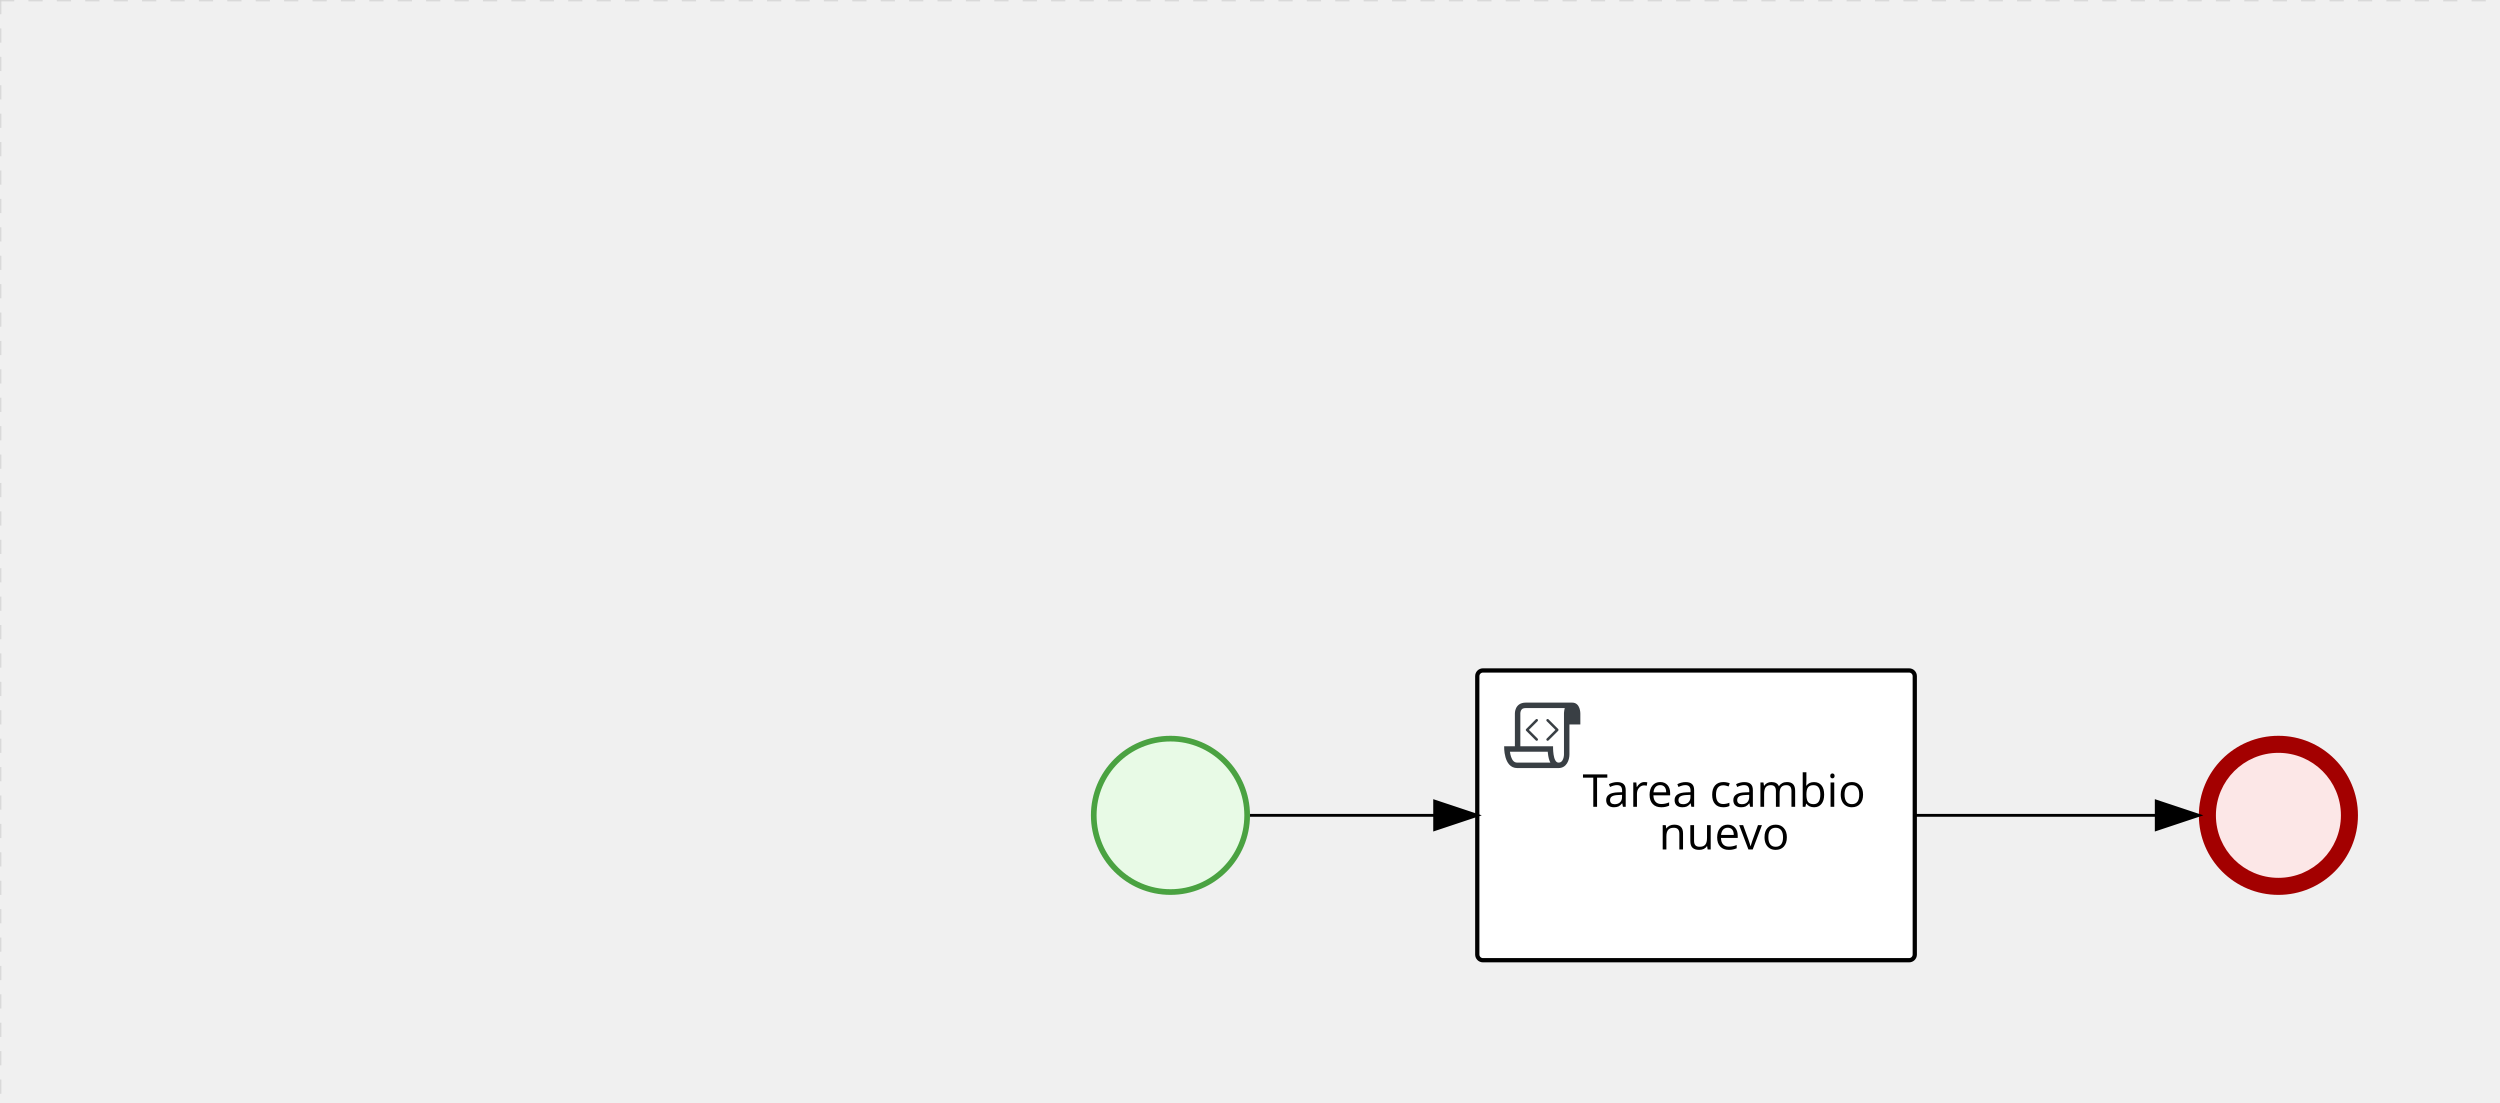
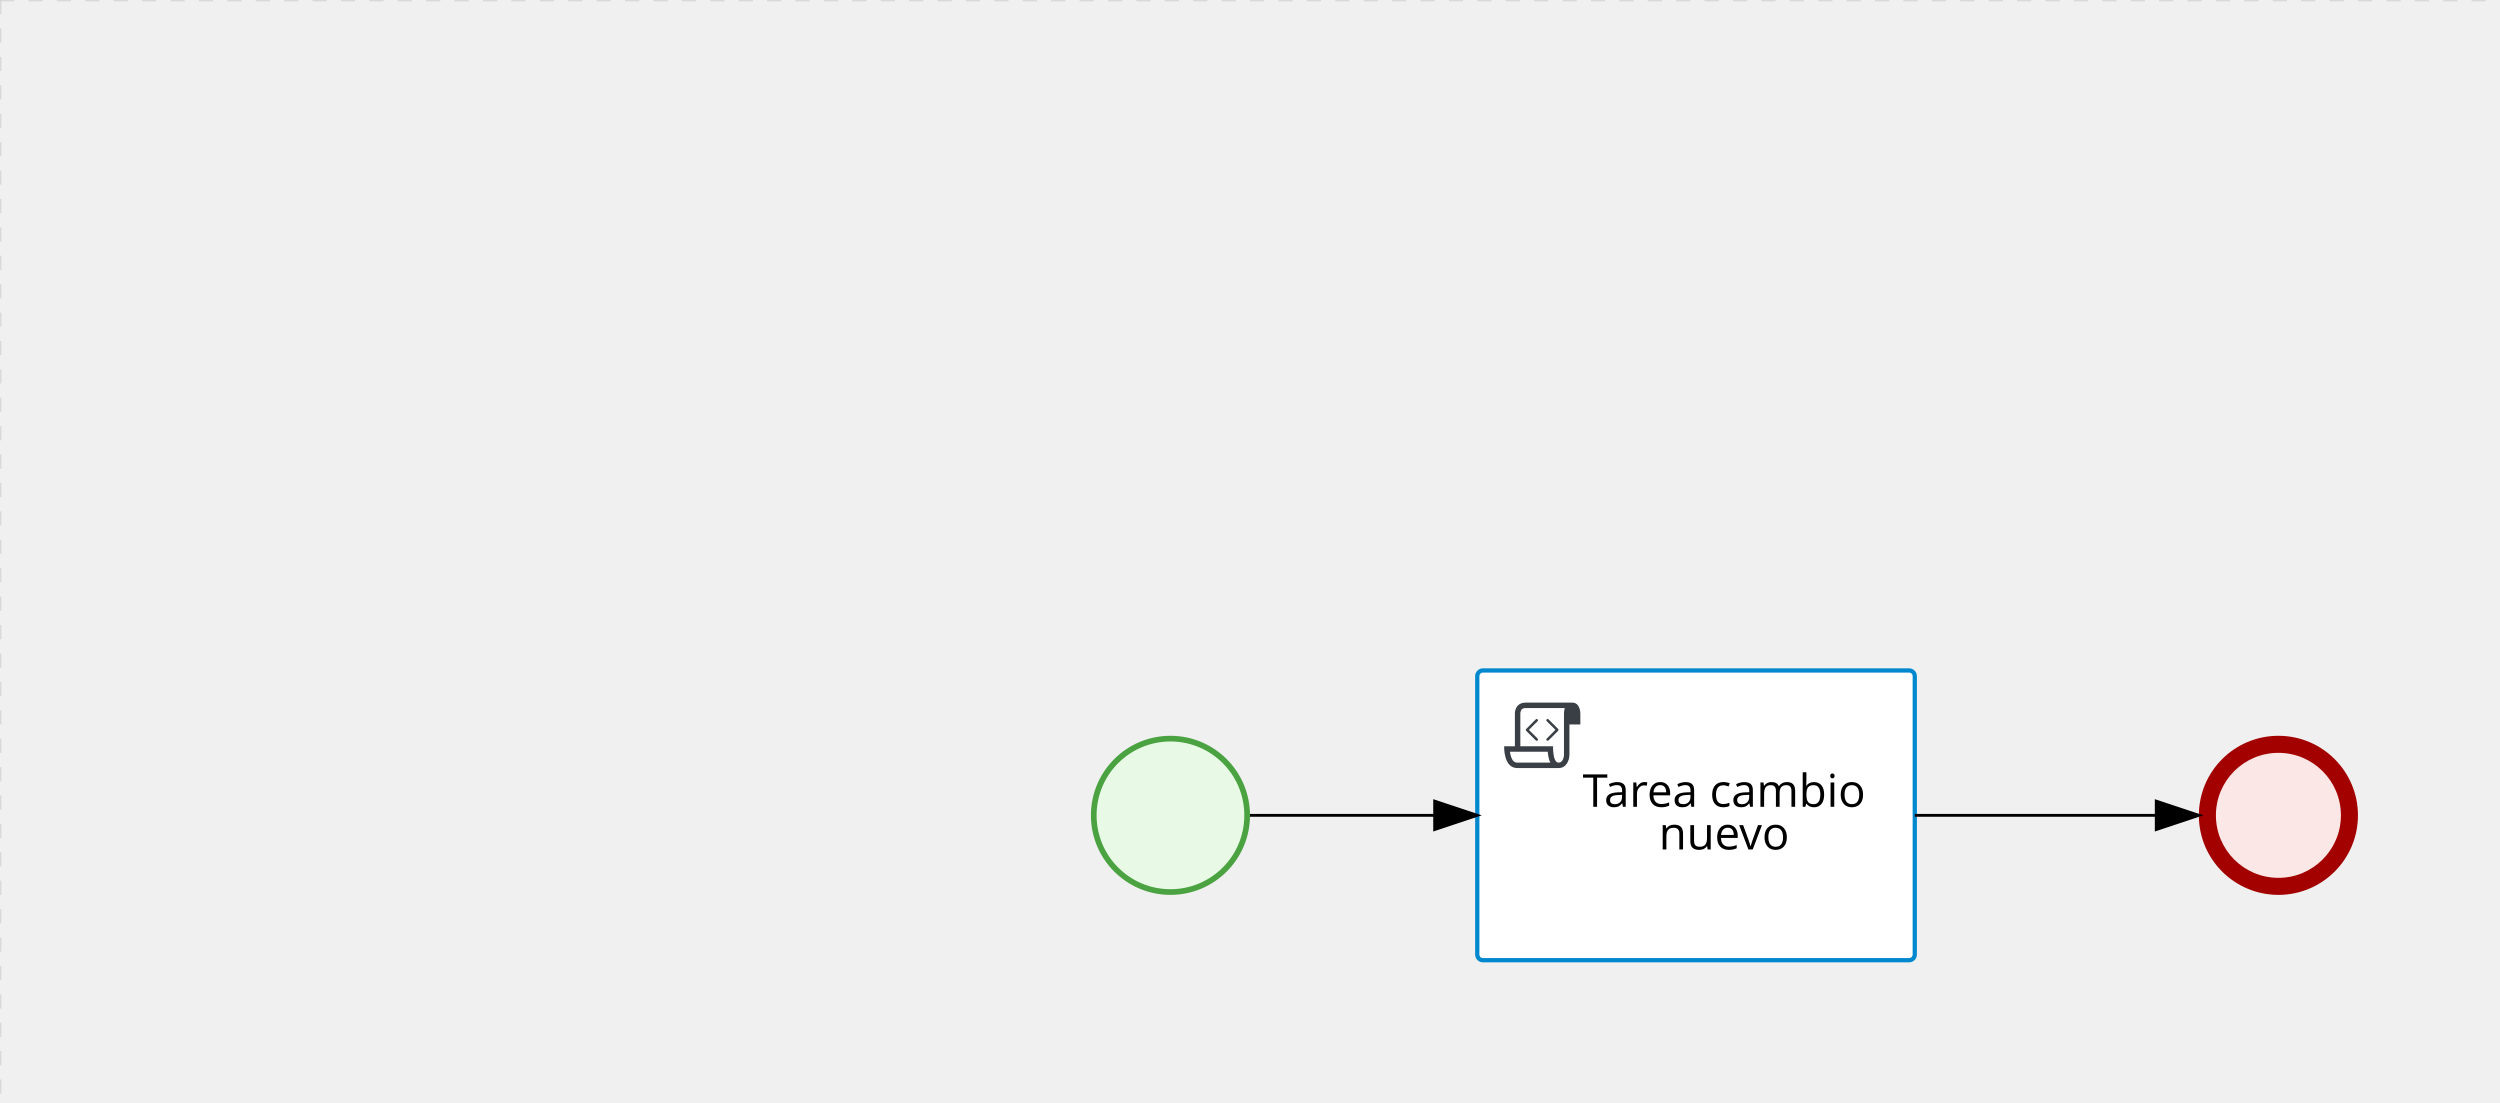
<svg xmlns="http://www.w3.org/2000/svg" version="1.1" width="880" height="388" viewBox="0 0 880 388">
  <defs />
  <g transform="matrix(1,0,0,1,0,0)">
    <g>
      <g>
        <g>
          <path fill="none" stroke="#d3d3d3" paint-order="fill stroke markers" d=" M 0 0 L 1200 0" stroke-miterlimit="10" stroke-opacity="0.8" stroke-dasharray="5" />
        </g>
        <g>
          <path fill="none" stroke="#d3d3d3" paint-order="fill stroke markers" d=" M 0 0 L 0 800" stroke-miterlimit="10" stroke-opacity="0.8" stroke-dasharray="5" />
        </g>
      </g>
      <g id="_07387670-895F-4F9F-9865-253E336C939E" bpmn2nodeid="_07387670-895F-4F9F-9865-253E336C939E" transform="matrix(1,0,0,1,520,236)">
        <g>
          <path fill="none" stroke="none" />
        </g>
        <g transform="matrix(1,0,0,1,0,0)">
          <path fill="#ffffff" stroke="none" id="_07387670-895F-4F9F-9865-253E336C939E?shapeType=BACKGROUND" paint-order="stroke fill markers" d=" M 2 0 L 152 0 L 152 0 A 2 2 0 0 1 154 2 L 154 100 L 154 100 A 2 2 0 0 1 152 102 L 2 102 L 2 102 A 2 2 0 0 1 0 100 L 0 2 L 0 2 A 2 2 0 0 1 2 0 Z" />
        </g>
        <g transform="matrix(1,0,0,1,0,0)">
-           <path fill="none" stroke="rgb(0,0,0)" id="_07387670-895F-4F9F-9865-253E336C939E?shapeType=BORDER&amp;renderType=STROKE" paint-order="fill stroke markers" d=" M 2 0 L 152 0 L 152 0 A 2 2 0 0 1 154 2 L 154 100 L 154 100 A 2 2 0 0 1 152 102 L 2 102 L 2 102 A 2 2 0 0 1 0 100 L 0 2 L 0 2 A 2 2 0 0 1 2 0 Z" stroke-miterlimit="10" stroke-width="1.5" stroke-dasharray="" />
+           <path fill="none" stroke="rgb(0,136,206)" id="_07387670-895F-4F9F-9865-253E336C939E?shapeType=BORDER&amp;renderType=STROKE" paint-order="fill stroke markers" d=" M 2 0 L 152 0 L 152 0 A 2 2 0 0 1 154 2 L 154 100 L 154 100 A 2 2 0 0 1 152 102 L 2 102 L 2 102 A 2 2 0 0 1 0 100 L 0 2 L 0 2 A 2 2 0 0 1 2 0 Z" stroke-miterlimit="10" stroke-width="1.5" stroke-dasharray="" />
        </g>
        <g>
          <g transform="matrix(0.06,0,0,0.06,9.4,9.4)">
            <g transform="matrix(1,0,0,1,0,0)">
              <path fill="#393f44" stroke="none" id="_07387670-895F-4F9F-9865-253E336C939Eundefined" paint-order="stroke fill markers" d=" M 0 0 M 197.3 130.2 C 194.4 127.3 189.6 127.3 186.7 130.2 L 130.2 186.7 C 127.3 189.6 127.3 194.4 130.2 197.3 L 186.7 253.8 C 188.1 255.3 190.1 256 192 256 C 193.9 256 195.9 255.3 197.3 253.7 C 200.2 250.8 200.2 246 197.3 243.1 L 146.2 192 L 197.3 140.8 C 200.2 137.9 200.2 133.1 197.3 130.2 Z" />
            </g>
            <g transform="matrix(1,0,0,1,0,0)">
              <path fill="#393f44" stroke="none" id="_07387670-895F-4F9F-9865-253E336C939Eundefined" paint-order="stroke fill markers" d=" M 0 0 M 261.3 130.2 C 258.4 127.3 253.6 127.3 250.7 130.2 C 247.8 133.1 247.8 137.9 250.7 140.8 L 301.8 191.9 L 250.7 243 C 247.8 245.9 247.8 250.7 250.7 253.6 C 252.1 255.3 254.1 256 256 256 C 257.9 256 259.9 255.3 261.3 253.8 L 317.8 197.3 C 320.7 194.4 320.7 189.6 317.8 186.7 L 261.3 130.2 Z" />
            </g>
            <g transform="matrix(1,0,0,1,0,0)">
              <path fill="#393f44" stroke="none" id="_07387670-895F-4F9F-9865-253E336C939Eundefined" paint-order="stroke fill markers" d=" M 0 0 M 400 32 C 400 32 152.8 32 128 32 C 62 32 64 96 64 96 L 64 288 L 1 288 C 1 288 -4 416 78 416 L 320 416 C 368 416 384 368 384 336 C 384 314.2 384 224.4 384 160 L 448 160 L 448 96 C 448 96 449 32 400 32 Z M 0 0 M 78 383.9 C 68.5 383.9 61.6 381.1 55.5 374.9 C 43.4 362.4 37.5 339.6 34.9 320 L 256.9 320 C 257.1 322.7 257.3 325.4 257.6 328.2 C 260 351.6 264.7 370.1 271.9 383.9 L 78 383.9 L 78 383.9 Z M 0 0 M 352 336 C 352 345.9 349.6 360.3 342.9 371 C 337.2 380.1 330.4 384 320 384 C 285 384 288 288 288 288 L 96 288 L 96 96 L 96 95.9 L 96 95.1 C 96 90.6 97.6 78.3 104.7 71.2 C 106.5 69.4 111.9 64 128 64 L 356.5 64 C 354.4 72.8 352.8 81.8 352.2 89.9 C 352.2 90.5 352.1 91.1 352.1 91.7 C 352.1 92 352.1 92.3 352.1 92.6 C 352 94.8 352 96 352 96 L 352 160 L 352 336 Z" />
            </g>
          </g>
        </g>
        <g transform="matrix(1,0,0,1,35,36)">
          <text fill="#000000" stroke="none" font-family="Open Sans" font-size="12pt" font-style="normal" font-weight="normal" text-decoration="normal" x="51.883" y="12" text-anchor="middle" dominant-baseline="alphabetic">Tarea cambio </text>
          <text fill="#000000" stroke="none" font-family="Open Sans" font-size="12pt" font-style="normal" font-weight="normal" text-decoration="normal" x="51.883" y="27" text-anchor="middle" dominant-baseline="alphabetic">       nuevo       </text>
        </g>
      </g>
      <g id="_6899C985-A0BC-41B2-BE22-8857DA9DA51C" bpmn2nodeid="_6899C985-A0BC-41B2-BE22-8857DA9DA51C" transform="matrix(1,0,0,1,384,259)">
        <g>
          <path fill="none" stroke="none" />
        </g>
        <g transform="matrix(0.125,0,0,0.125,0,0)">
          <g transform="matrix(1,0,0,1,0,0)">
            <path fill="#e8fae6" stroke="none" id="_6899C985-A0BC-41B2-BE22-8857DA9DA51C?shapeType=BACKGROUND" paint-order="stroke fill markers" d=" M 0 0 M 444 224 C 444 263.9 434.2 300.8 414.4 334.5 C 394.7 368.2 368 394.9 334.4 414.5 C 300.8 434.1 263.9 444 224 444 C 184.1 444 147.2 434.2 113.5 414.4 C 79.8 394.7 53.1 368 33.5 334.4 C 13.9 300.8 4 263.9 4 224 C 4 184.1 13.8 147.2 33.6 113.5 C 53.4 79.8 80.1 53.1 113.6 33.5 C 147.1 13.9 184.1 4 224 4 C 263.9 4 300.8 13.8 334.5 33.6 C 368.2 53.4 394.9 80.1 414.5 113.6 C 434.1 147.1 444 184.1 444 224 Z" />
          </g>
          <g>
            <g transform="matrix(1,0,0,1,0,0)">
              <g transform="matrix(1,0,0,1,0,0)">
-                 <path fill="rgb(74,162,65)" stroke="none" id="_6899C985-A0BC-41B2-BE22-8857DA9DA51C?shapeType=BORDER&amp;renderType=FILL" paint-order="stroke fill markers" d=" M 0 0 M 224 0 C 100.3 0 0 100.3 0 224 C 0 347.7 100.3 448 224 448 C 347.7 448 448 347.7 448 224 C 448 100.3 347.7 0 224 0 Z M 0 0 M 224 432 C 109.1 432 16 338.9 16 224 C 16 109.1 109.1 16 224 16 C 338.9 16 432 109.1 432 224 C 432 338.9 338.9 432 224 432 Z" />
+                 <path fill="#4aa241" stroke="none" id="_6899C985-A0BC-41B2-BE22-8857DA9DA51C?shapeType=BORDER&amp;renderType=FILL" paint-order="stroke fill markers" d=" M 0 0 M 224 0 C 100.3 0 0 100.3 0 224 C 0 347.7 100.3 448 224 448 C 347.7 448 448 347.7 448 224 C 448 100.3 347.7 0 224 0 Z M 0 0 M 224 432 C 109.1 432 16 338.9 16 224 C 16 109.1 109.1 16 224 16 C 338.9 16 432 109.1 432 224 C 432 338.9 338.9 432 224 432 Z" />
              </g>
            </g>
          </g>
        </g>
        <g transform="matrix(1,0,0,1,28,61)" />
      </g>
      <g id="_FD73BB8F-529A-4EF4-93C2-68824DEFD3CC" bpmn2nodeid="_FD73BB8F-529A-4EF4-93C2-68824DEFD3CC" transform="matrix(1,0,0,1,774,259)">
        <g>
          <path fill="none" stroke="none" />
        </g>
        <g transform="matrix(0.125,0,0,0.125,0,0)">
          <g transform="matrix(1,0,0,1,0,0)">
            <path fill="#fce7e7" stroke="none" id="_FD73BB8F-529A-4EF4-93C2-68824DEFD3CC?shapeType=BACKGROUND" paint-order="stroke fill markers" d=" M 0 0 M 444 224 C 444 263.9 434.2 300.8 414.4 334.5 C 394.7 368.2 368 394.9 334.4 414.5 C 300.8 434.1 263.9 444 224 444 C 184.1 444 147.2 434.2 113.5 414.4 C 79.8 394.7 53.1 368 33.5 334.4 C 13.9 300.8 4 263.9 4 224 C 4 184.1 13.8 147.2 33.6 113.5 C 53.4 79.8 80.1 53.1 113.6 33.5 C 147.1 13.9 184.1 4 224 4 C 263.9 4 300.8 13.8 334.5 33.6 C 368.2 53.4 394.9 80.1 414.5 113.6 C 434.1 147.1 444 184.1 444 224 Z" />
          </g>
          <g>
            <g transform="matrix(1,0,0,1,0,0)">
              <g transform="matrix(1,0,0,1,0,0)">
-                 <path fill="rgb(163,0,0)" stroke="none" id="_FD73BB8F-529A-4EF4-93C2-68824DEFD3CC?shapeType=BORDER&amp;renderType=FILL" paint-order="stroke fill markers" d=" M 0 0 M 224 0 C 100.3 0 0 100.3 0 224 C 0 347.7 100.3 448 224 448 C 347.7 448 448 347.7 448 224 C 448 100.3 347.7 0 224 0 Z M 0 0 M 224 400 C 126.8 400 48 321.2 48 224 C 48 126.8 126.8 48 224 48 C 321.2 48 400 126.8 400 224 C 400 321.2 321.2 400 224 400 Z" />
+                 <path fill="#a30000" stroke="none" id="_FD73BB8F-529A-4EF4-93C2-68824DEFD3CC?shapeType=BORDER&amp;renderType=FILL" paint-order="stroke fill markers" d=" M 0 0 M 224 0 C 100.3 0 0 100.3 0 224 C 0 347.7 100.3 448 224 448 C 347.7 448 448 347.7 448 224 C 448 100.3 347.7 0 224 0 Z M 0 0 M 224 400 C 126.8 400 48 321.2 48 224 C 48 126.8 126.8 48 224 48 C 321.2 48 400 126.8 400 224 C 400 321.2 321.2 400 224 400 Z" />
              </g>
            </g>
          </g>
        </g>
        <g transform="matrix(1,0,0,1,28,61)" />
      </g>
      <g id="_6C730CDA-66B1-4D3B-B34C-443E584FD29A" bpmn2nodeid="_6C730CDA-66B1-4D3B-B34C-443E584FD29A">
        <g>
-           <path fill="none" stroke="rgb(0,0,0)" paint-order="fill stroke markers" d=" M 440 287 L 505 287" stroke-miterlimit="10" stroke-dasharray="" />
+           <path fill="none" stroke="#000000" paint-order="fill stroke markers" d=" M 440 287 L 505 287" stroke-miterlimit="10" stroke-dasharray="" />
        </g>
        <g transform="matrix(1,0,0,1,440,287)" />
        <g transform="matrix(6.123233995736766e-17,1,-1,6.123233995736766e-17,520,282)">
-           <path fill="rgb(0,0,0)" stroke="rgb(0,0,0)" paint-order="fill stroke markers" d=" M 10 15 L 0 15 L 5 0 Z" stroke-miterlimit="10" stroke-dasharray="" />
+           <path fill="#000000" stroke="#000000" paint-order="fill stroke markers" d=" M 10 15 L 0 15 L 5 0 Z" stroke-miterlimit="10" stroke-dasharray="" />
        </g>
        <g transform="matrix(1,0,0,1,440,277)" />
      </g>
      <g id="_22C96BF1-DB2F-478A-90F8-AD748600A699" bpmn2nodeid="_22C96BF1-DB2F-478A-90F8-AD748600A699">
        <g>
-           <path fill="none" stroke="rgb(0,0,0)" paint-order="fill stroke markers" d=" M 674 287 L 759 287" stroke-miterlimit="10" stroke-dasharray="" />
+           <path fill="none" stroke="#000000" paint-order="fill stroke markers" d=" M 674 287 L 759 287" stroke-miterlimit="10" stroke-dasharray="" />
        </g>
        <g transform="matrix(1,0,0,1,674,287)" />
        <g transform="matrix(6.123233995736766e-17,1,-1,6.123233995736766e-17,774,282)">
-           <path fill="rgb(0,0,0)" stroke="rgb(0,0,0)" paint-order="fill stroke markers" d=" M 10 15 L 0 15 L 5 0 Z" stroke-miterlimit="10" stroke-dasharray="" />
+           <path fill="#000000" stroke="#000000" paint-order="fill stroke markers" d=" M 10 15 L 0 15 L 5 0 Z" stroke-miterlimit="10" stroke-dasharray="" />
        </g>
        <g transform="matrix(1,0,0,1,674,277)" />
      </g>
      <g transform="matrix(1,0,0,1,384,259)" />
      <g transform="matrix(1,0,0,1,774,259)" />
      <g transform="matrix(1,0,0,1,520,236)" />
    </g>
  </g>
</svg>
